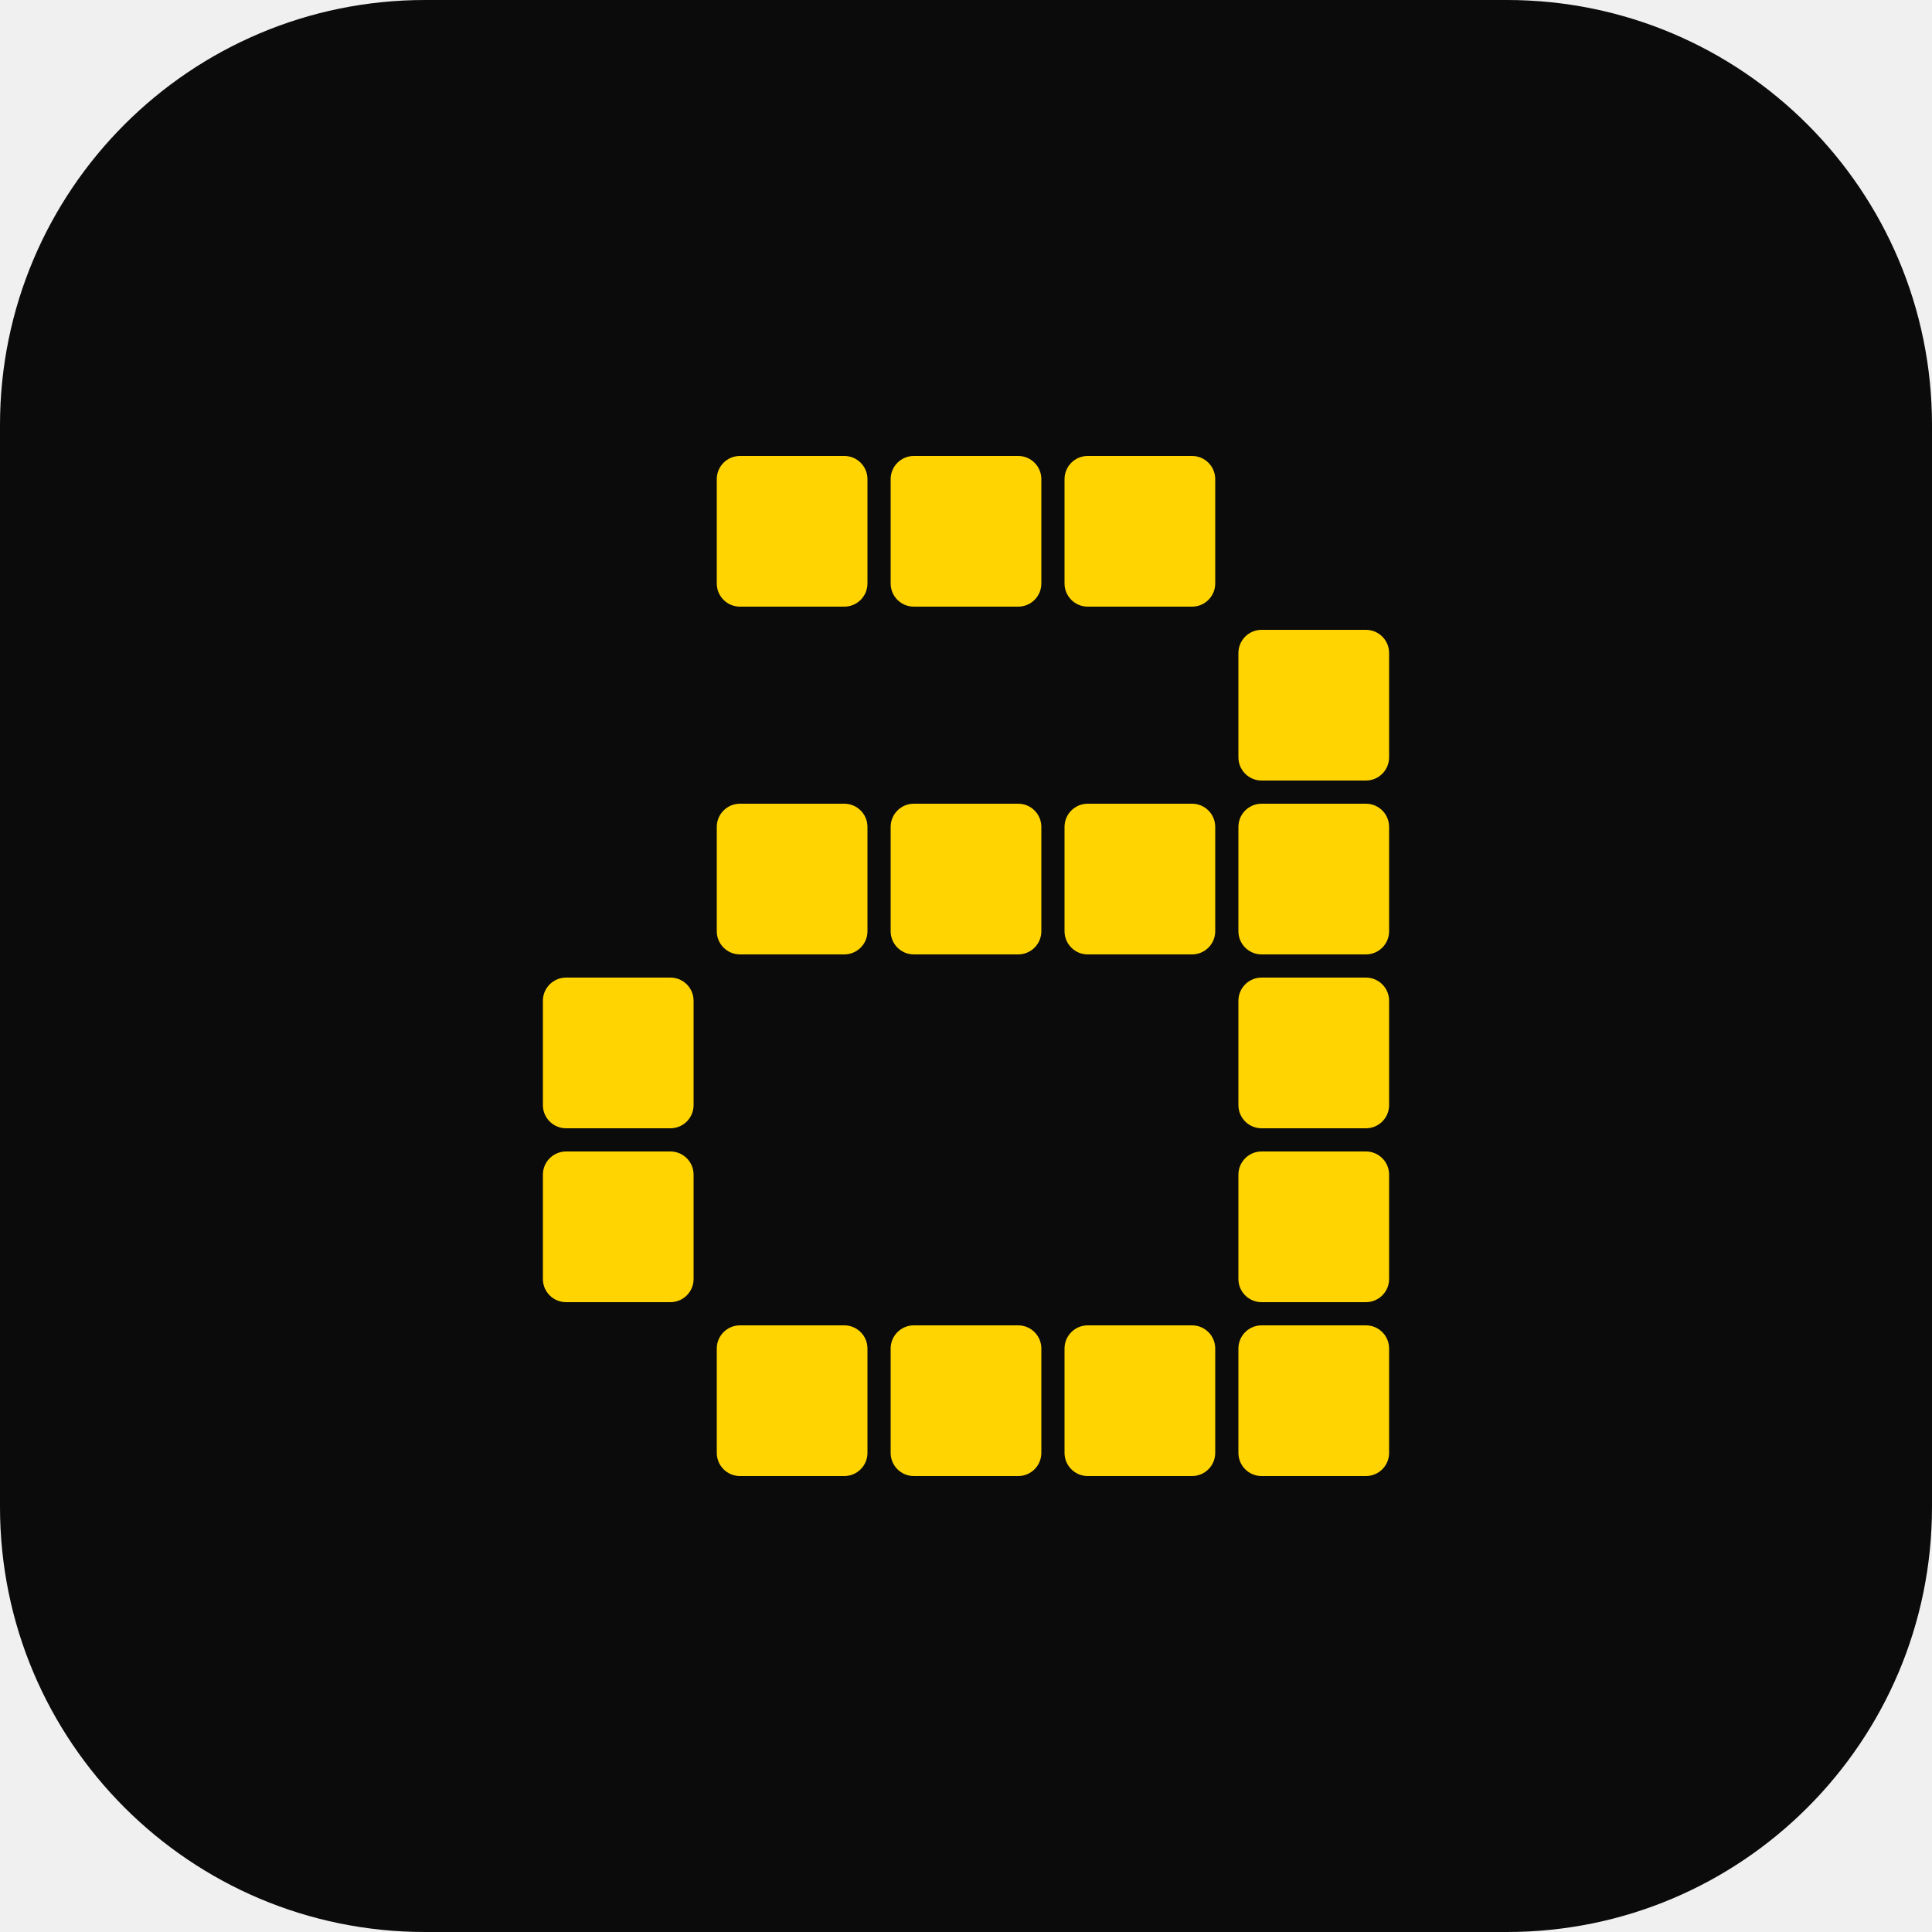
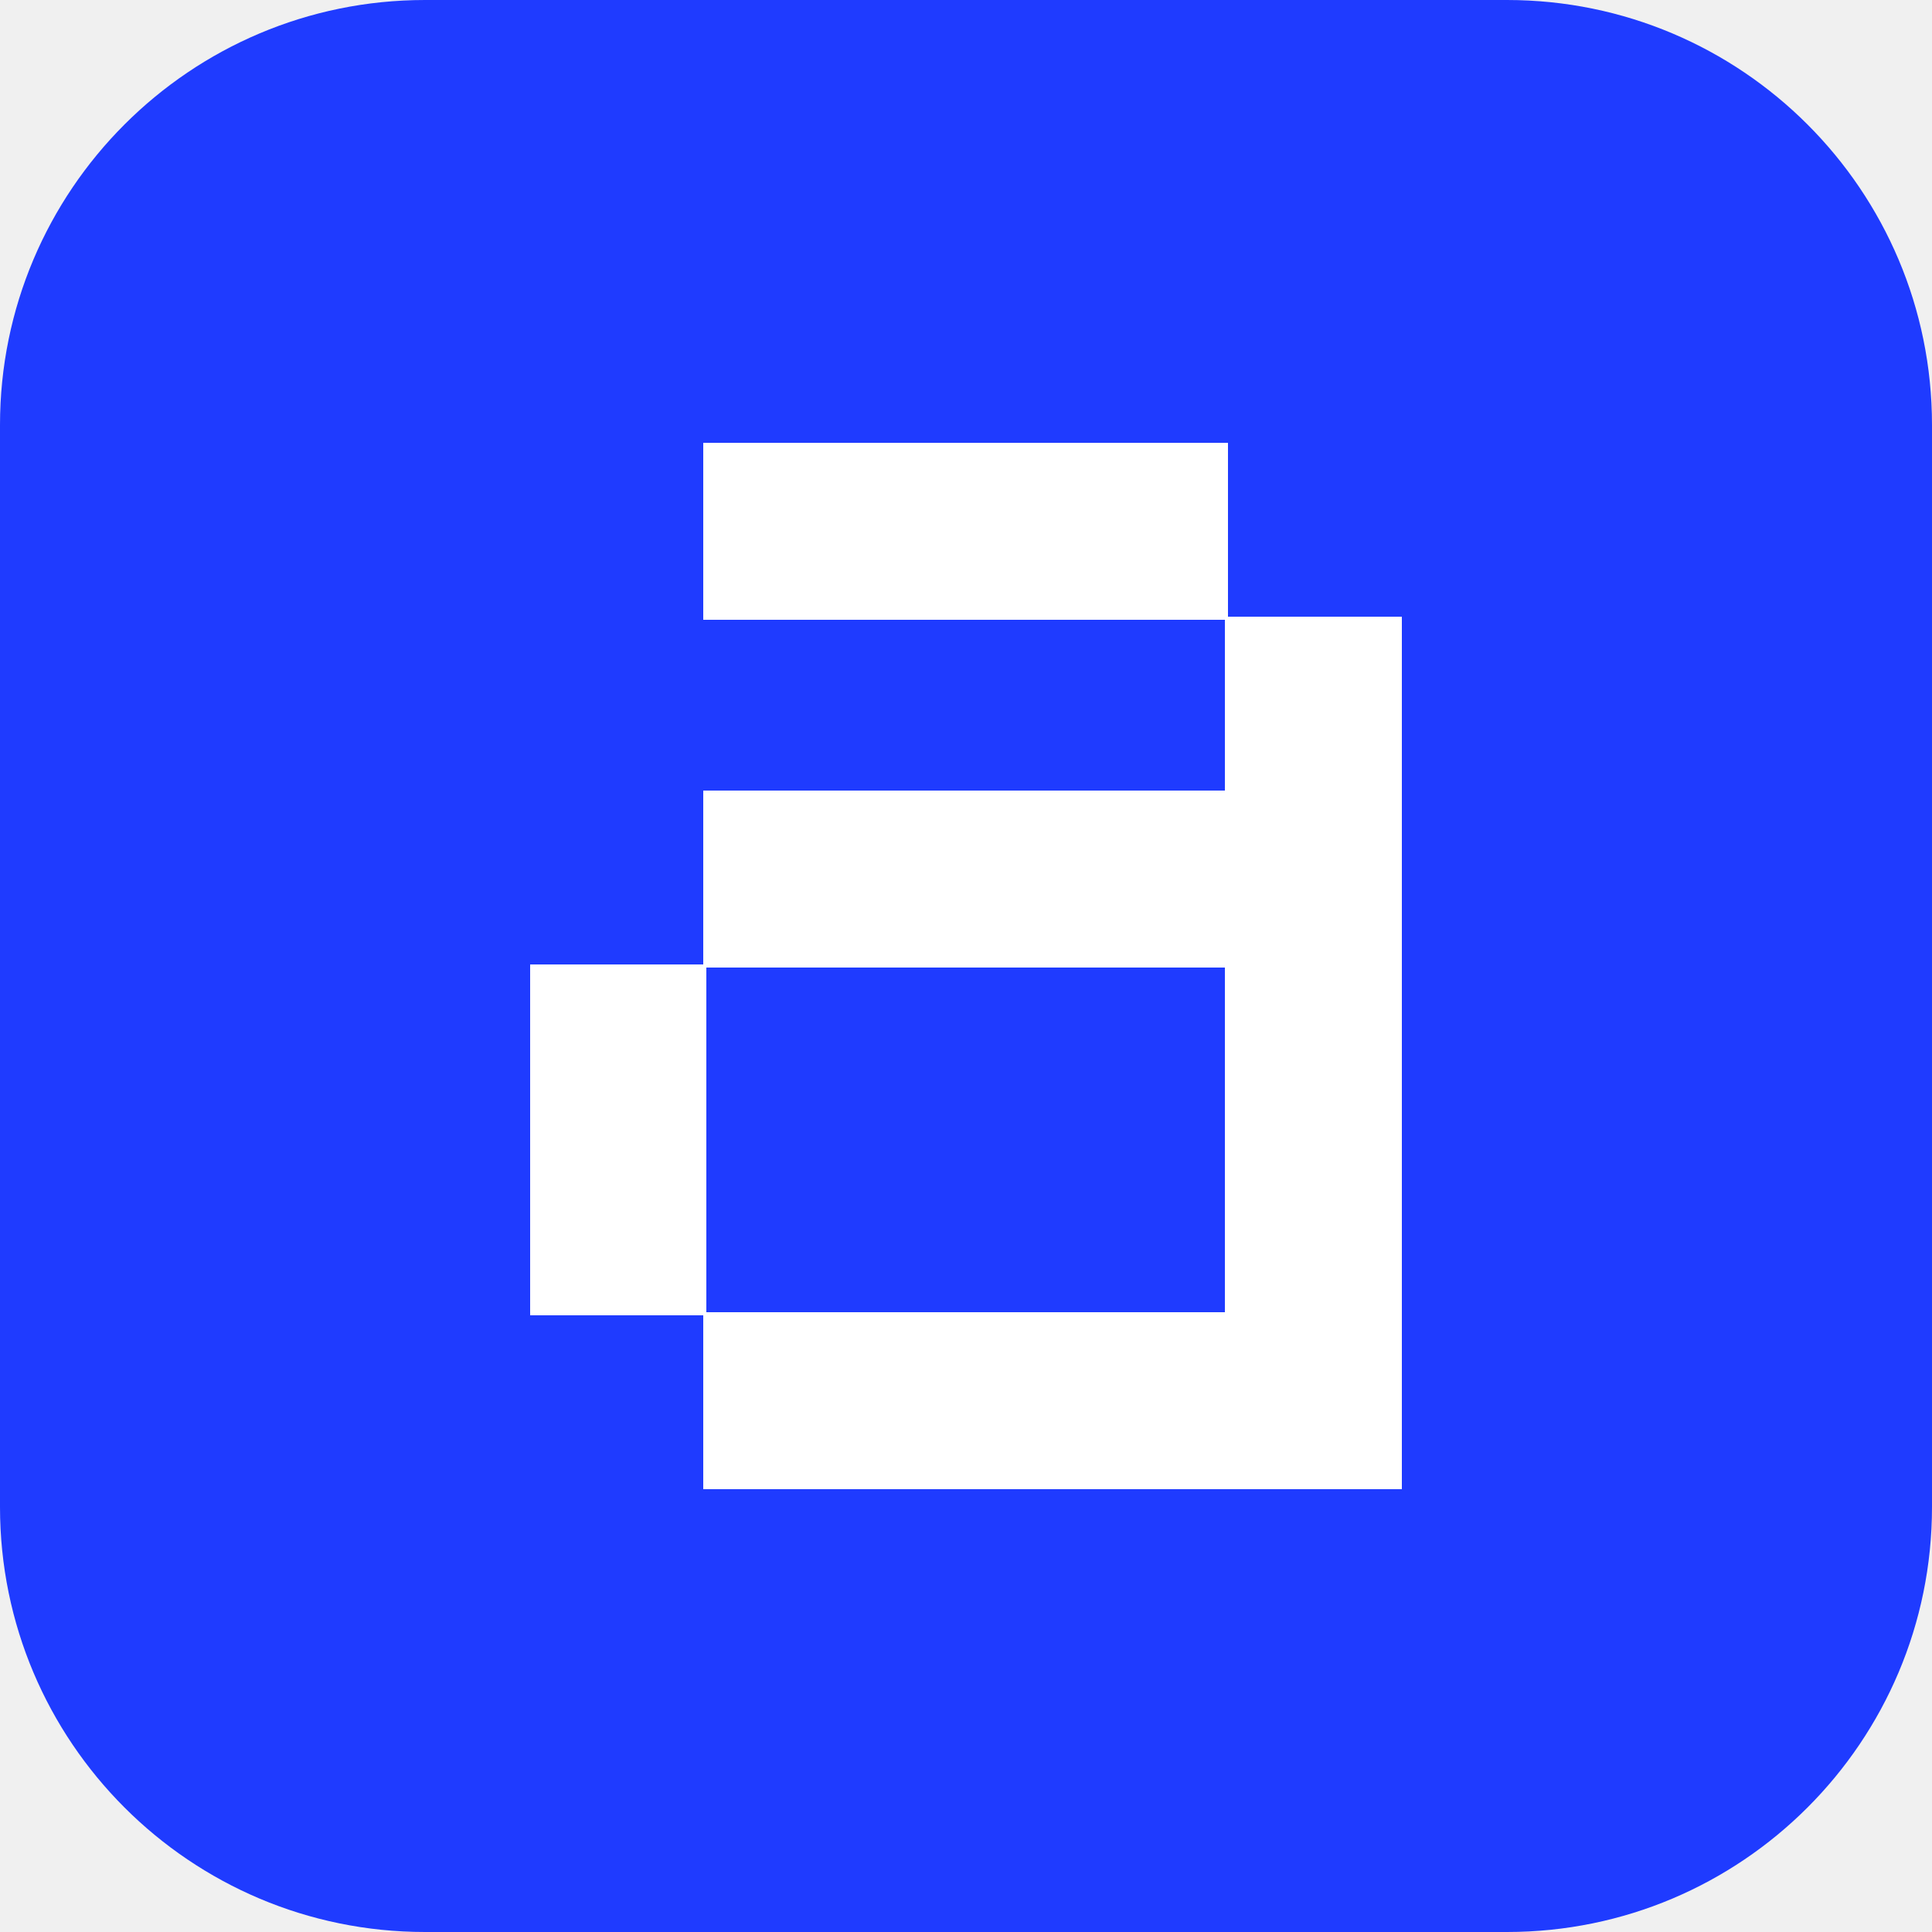
<svg xmlns="http://www.w3.org/2000/svg" viewBox="0 0 100 100" width="1024" height="1024">
-   <rect width="100" height="100" rx="22" fill="#0B0B0B" />
-   <g fill="#FFD400">
-     <rect x="37.10" y="23.60" width="7.80" height="7.80" rx="1.2" />
-     <rect x="46.10" y="23.60" width="7.80" height="7.80" rx="1.2" />
-     <rect x="55.10" y="23.60" width="7.80" height="7.80" rx="1.2" />
-     <rect x="64.10" y="32.60" width="7.80" height="7.80" rx="1.2" />
-     <rect x="37.10" y="41.60" width="7.80" height="7.80" rx="1.2" />
-     <rect x="46.10" y="41.60" width="7.80" height="7.80" rx="1.2" />
-     <rect x="55.10" y="41.60" width="7.80" height="7.80" rx="1.2" />
-     <rect x="64.10" y="41.60" width="7.80" height="7.80" rx="1.2" />
-     <rect x="28.10" y="50.60" width="7.80" height="7.80" rx="1.2" />
-     <rect x="64.10" y="50.60" width="7.80" height="7.80" rx="1.2" />
-     <rect x="28.10" y="59.60" width="7.80" height="7.80" rx="1.2" />
-     <rect x="64.10" y="59.60" width="7.80" height="7.80" rx="1.2" />
-     <rect x="37.10" y="68.60" width="7.80" height="7.80" rx="1.2" />
-     <rect x="46.10" y="68.60" width="7.80" height="7.80" rx="1.2" />
-     <rect x="55.10" y="68.60" width="7.80" height="7.80" rx="1.2" />
-     <rect x="64.10" y="68.60" width="7.80" height="7.80" rx="1.2" />
+   <rect width="100" height="100" rx="22" fill="#1F3BFF" />
+   <g fill="#FFFFFF" shape-rendering="crispEdges">
+     <rect x="36.42" y="22.93" width="9.15" height="9.15" />
+     <rect x="45.42" y="22.93" width="9.15" height="9.15" />
+     <rect x="54.42" y="22.93" width="9.15" height="9.15" />
+     <rect x="63.42" y="31.93" width="9.15" height="9.15" />
+     <rect x="36.42" y="40.92" width="9.15" height="9.15" />
+     <rect x="45.42" y="40.92" width="9.15" height="9.15" />
+     <rect x="54.42" y="40.92" width="9.15" height="9.15" />
+     <rect x="63.42" y="40.92" width="9.15" height="9.15" />
+     <rect x="27.43" y="49.92" width="9.15" height="9.15" />
+     <rect x="63.42" y="49.92" width="9.15" height="9.15" />
+     <rect x="27.43" y="58.92" width="9.15" height="9.15" />
+     <rect x="63.42" y="58.92" width="9.15" height="9.15" />
+     <rect x="36.42" y="67.92" width="9.15" height="9.15" />
+     <rect x="45.42" y="67.92" width="9.15" height="9.15" />
+     <rect x="54.42" y="67.92" width="9.15" height="9.15" />
+     <rect x="63.42" y="67.92" width="9.15" height="9.15" />
  </g>
</svg>
